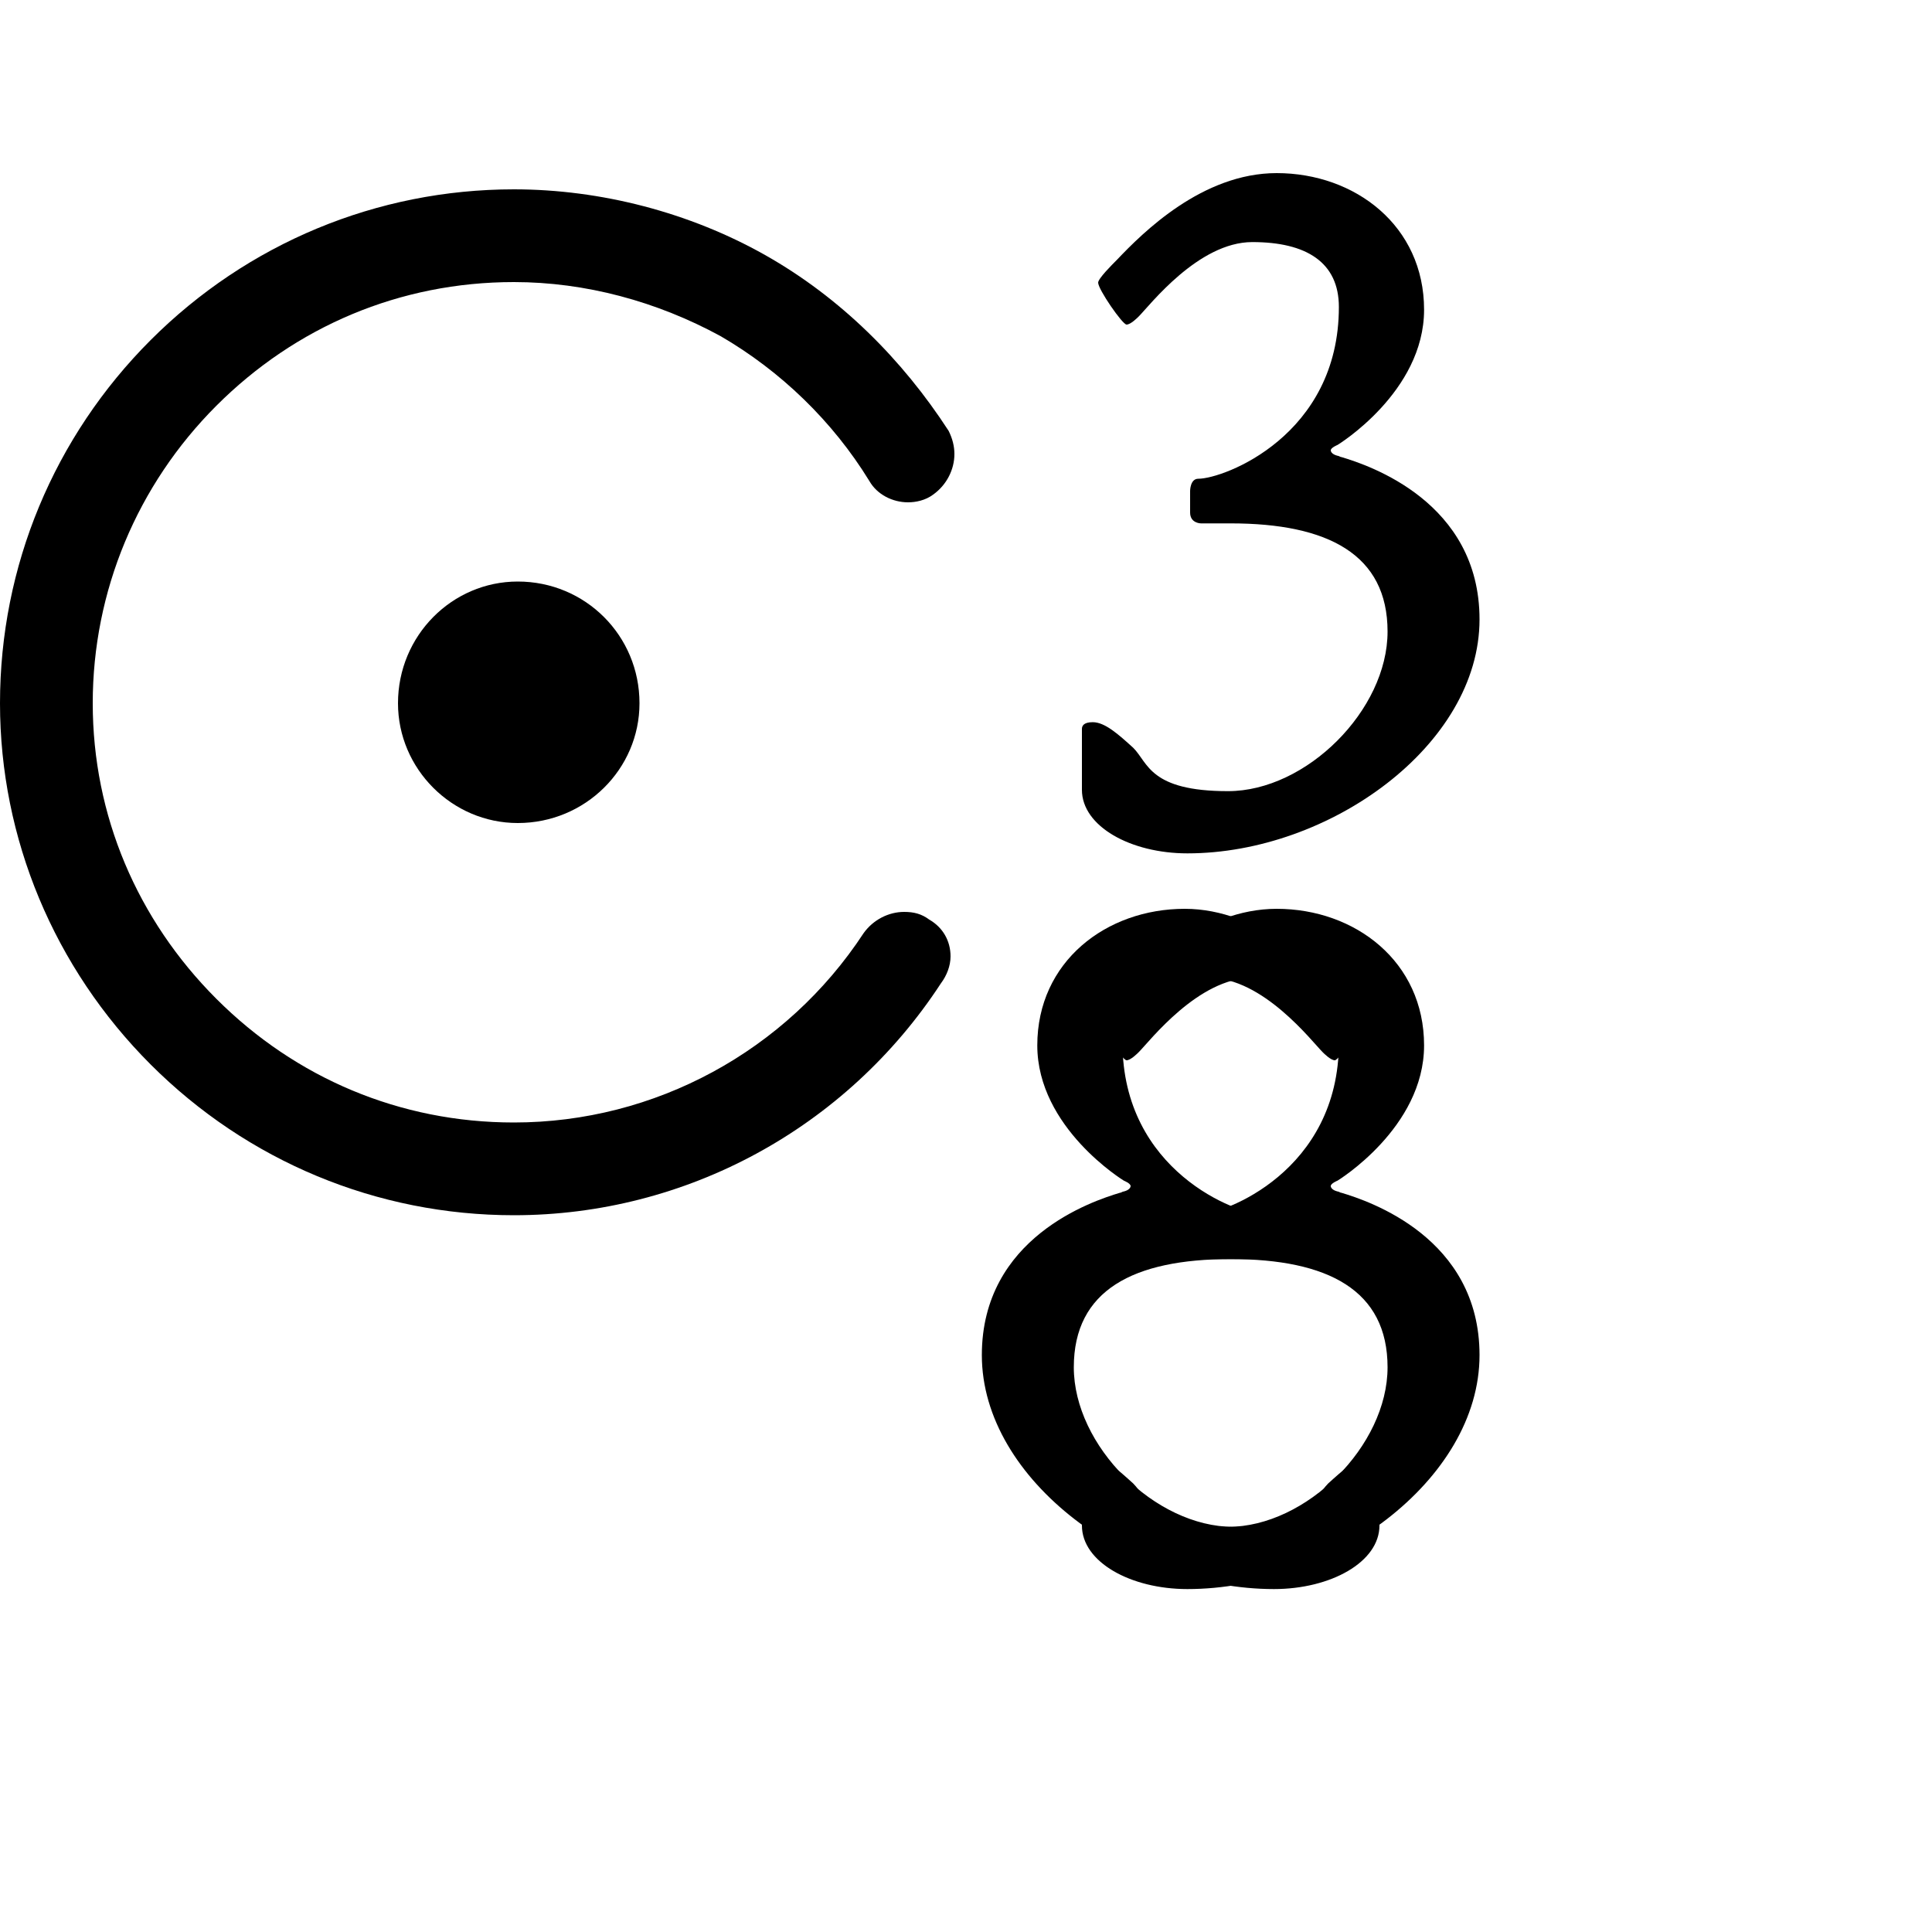
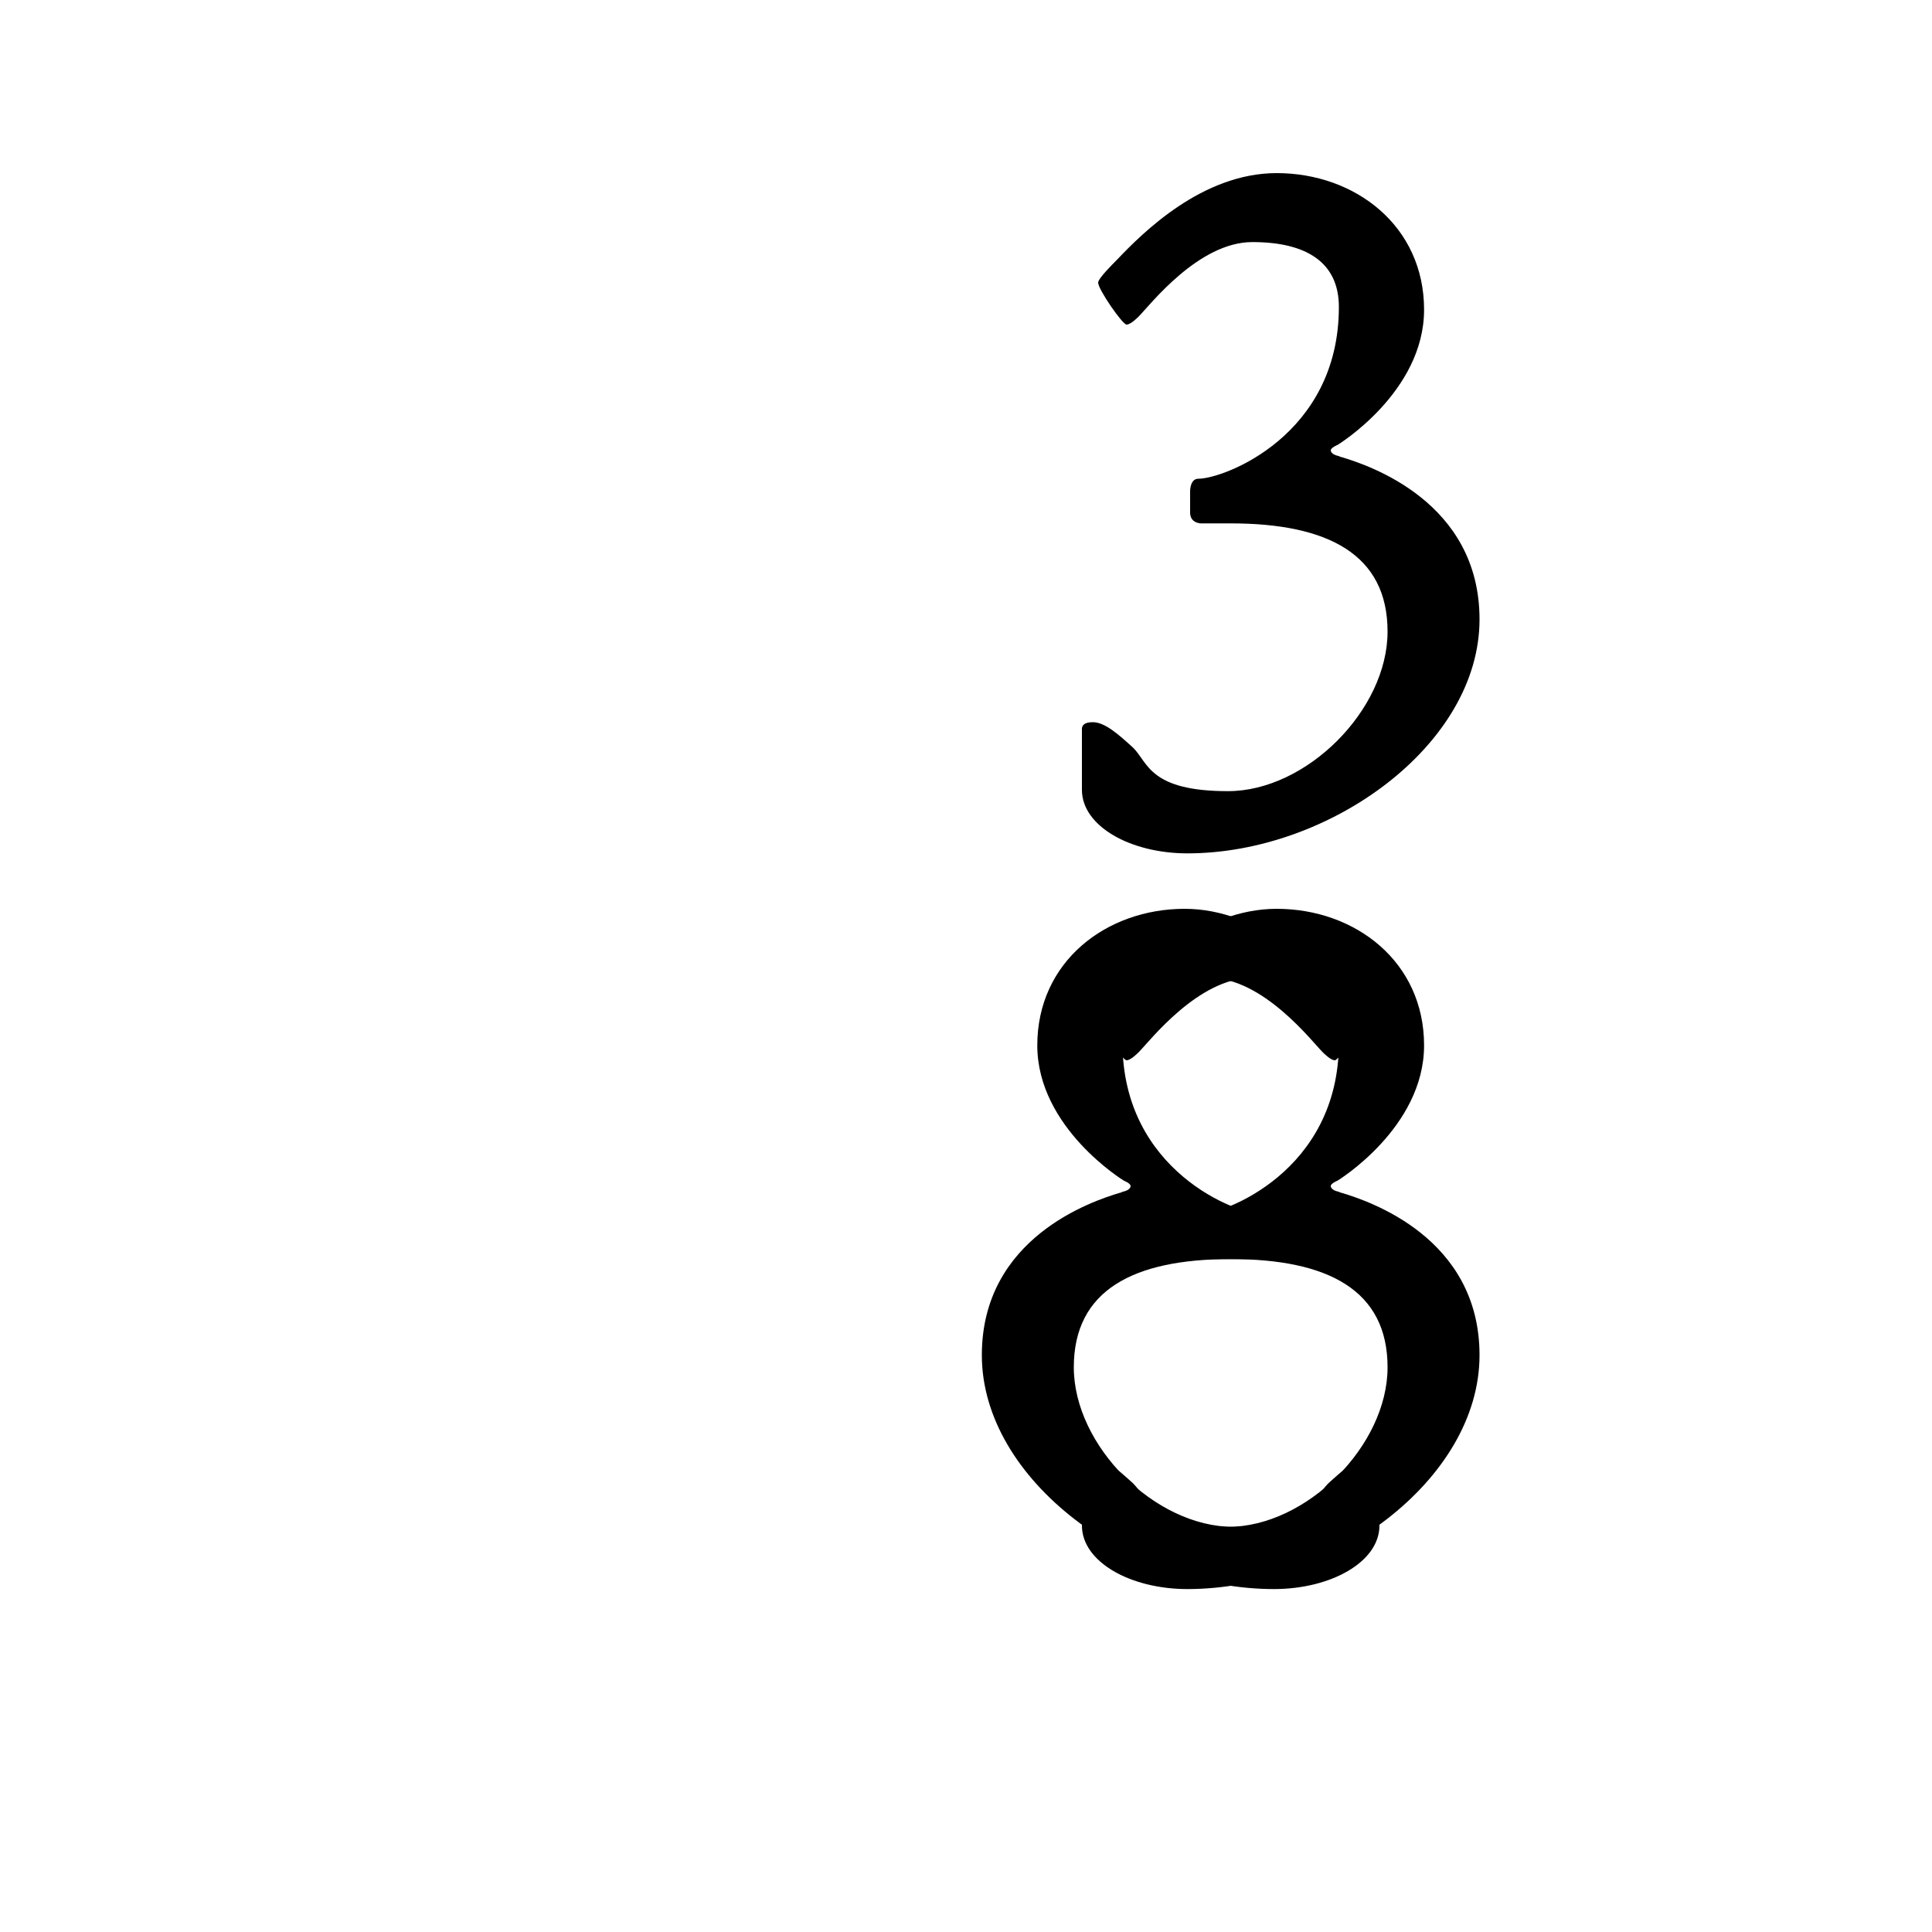
<svg xmlns="http://www.w3.org/2000/svg" xmlns:xlink="http://www.w3.org/1999/xlink" width="1000px" height="1000px" version="1.1" overflow="visible">
  <defs>
    <symbol id="c-dot-3-over-8" viewBox="0 0 1000 1000" overflow="inherit">
-       <path transform="scale(1,-1), translte(-500, 0)" d="M266 -266c-71 0 -138 28 -188 78s-78 117 -78 188c0 70 28 137 78 187s117 78 188 78c89 0 172 -45 221 -120c3 -4 5 -9 5 -14c0 -8 -4 -15 -11 -19c-4 -3 -8 -4 -13 -4c-8 0 -16 4 -21 11c-40 61 -108 98 -181 98c-59 0 -113 -23 -154 -64s-64 -95 -64 -153 s23 -113 64 -154s95 -64 154 -64c37 0 74 10 107 28c31 18 58 44 77 75c4 7 12 11 20 11c4 0 9 -1 13 -4c7 -5 11 -13 11 -21c0 -4 -1 -8 -3 -12c-24 -37 -56 -69 -95 -91s-85 -34 -130 -34zM268 62c35 0 63 -28 63 -62c0 -35 -28 -63 -63 -63c-34 0 -62 28 -62 63 c0 34 28 62 62 62z" />
+       <path transform="scale(1,-1), translate(-500, 0)" d="M266 -266c-71 0 -138 28 -188 78s-78 117 -78 188c0 70 28 137 78 187s117 78 188 78c89 0 172 -45 221 -120c3 -4 5 -9 5 -14c0 -8 -4 -15 -11 -19c-4 -3 -8 -4 -13 -4c-8 0 -16 4 -21 11c-40 61 -108 98 -181 98c-59 0 -113 -23 -154 -64s-64 -95 -64 -153 s23 -113 64 -154s95 -64 154 -64c37 0 74 10 107 28c31 18 58 44 77 75c4 7 12 11 20 11c4 0 9 -1 13 -4c7 -5 11 -13 11 -21c0 -4 -1 -8 -3 -12c-24 -37 -56 -69 -95 -91s-85 -34 -130 -34zM268 62c35 0 63 -28 63 -62c0 -35 -28 -63 -63 -63c-34 0 -62 28 -62 63 c0 34 28 62 62 62z" />
      <path transform="scale(0.7,-0.7), translate(800, 139)" d="M80 2v16s0 9 6 9c19 0 104 32 104 127c0 33 -24 48 -64 48s-76 -47 -84 -55c-1 -1 -6 -6 -9 -6s-21 26 -21 31c0 3 10 13 14 17c19 20 63 64 118 64c58 0 109 -39 109 -101c0 -61 -64 -100 -64 -100s-5 -2 -5 -4c0 -1 1 -3 5 -4c1 0 2 -1 3 -1c20 -6 102 -33 102 -120 c0 -93 -111 -173 -216 -173c-42 0 -78 20 -78 47v45c0 2 1 5 8 5c9 0 19 -9 30 -19c11 -11 12 -32 70 -32s118 60 118 118c0 57 -44 80 -116 80h-22s-8 0 -8 8z" />
      <path transform="scale(0.7,-0.7), translate(800, -405)" d="M80 2v16s0 9 6 9c19 0 104 32 104 127c0 33 -24 48 -64 48s-76 -47 -84 -55c-1 -1 -6 -6 -9 -6s-21 26 -21 31c0 3 10 13 14 17c19 20 63 64 118 64c58 0 109 -39 109 -101c0 -61 -64 -100 -64 -100s-5 -2 -5 -4c0 -1 1 -3 5 -4c1 0 2 -1 3 -1c20 -6 102 -33 102 -120 c0 -93 -111 -173 -216 -173c-42 0 -78 20 -78 47v45c0 2 1 5 8 5c9 0 19 -9 30 -19c11 -11 12 -32 70 -32s118 60 118 118c0 57 -44 80 -116 80h-22s-8 0 -8 8z" />
      <path transform="scale(-0.7,-0.7), translate(-1020, -405)" d="M80 2v16s0 9 6 9c19 0 104 32 104 127c0 33 -24 48 -64 48s-76 -47 -84 -55c-1 -1 -6 -6 -9 -6s-21 26 -21 31c0 3 10 13 14 17c19 20 63 64 118 64c58 0 109 -39 109 -101c0 -61 -64 -100 -64 -100s-5 -2 -5 -4c0 -1 1 -3 5 -4c1 0 2 -1 3 -1c20 -6 102 -33 102 -120 c0 -93 -111 -173 -216 -173c-42 0 -78 20 -78 47v45c0 2 1 5 8 5c9 0 19 -9 30 -19c11 -11 12 -32 70 -32s118 60 118 118c0 57 -44 80 -116 80h-22s-8 0 -8 8z" />
    </symbol>
  </defs>
  <use xlink:href="#c-dot-3-over-8" x="0" y="364" height="1000px" width="1000px" />
</svg>
